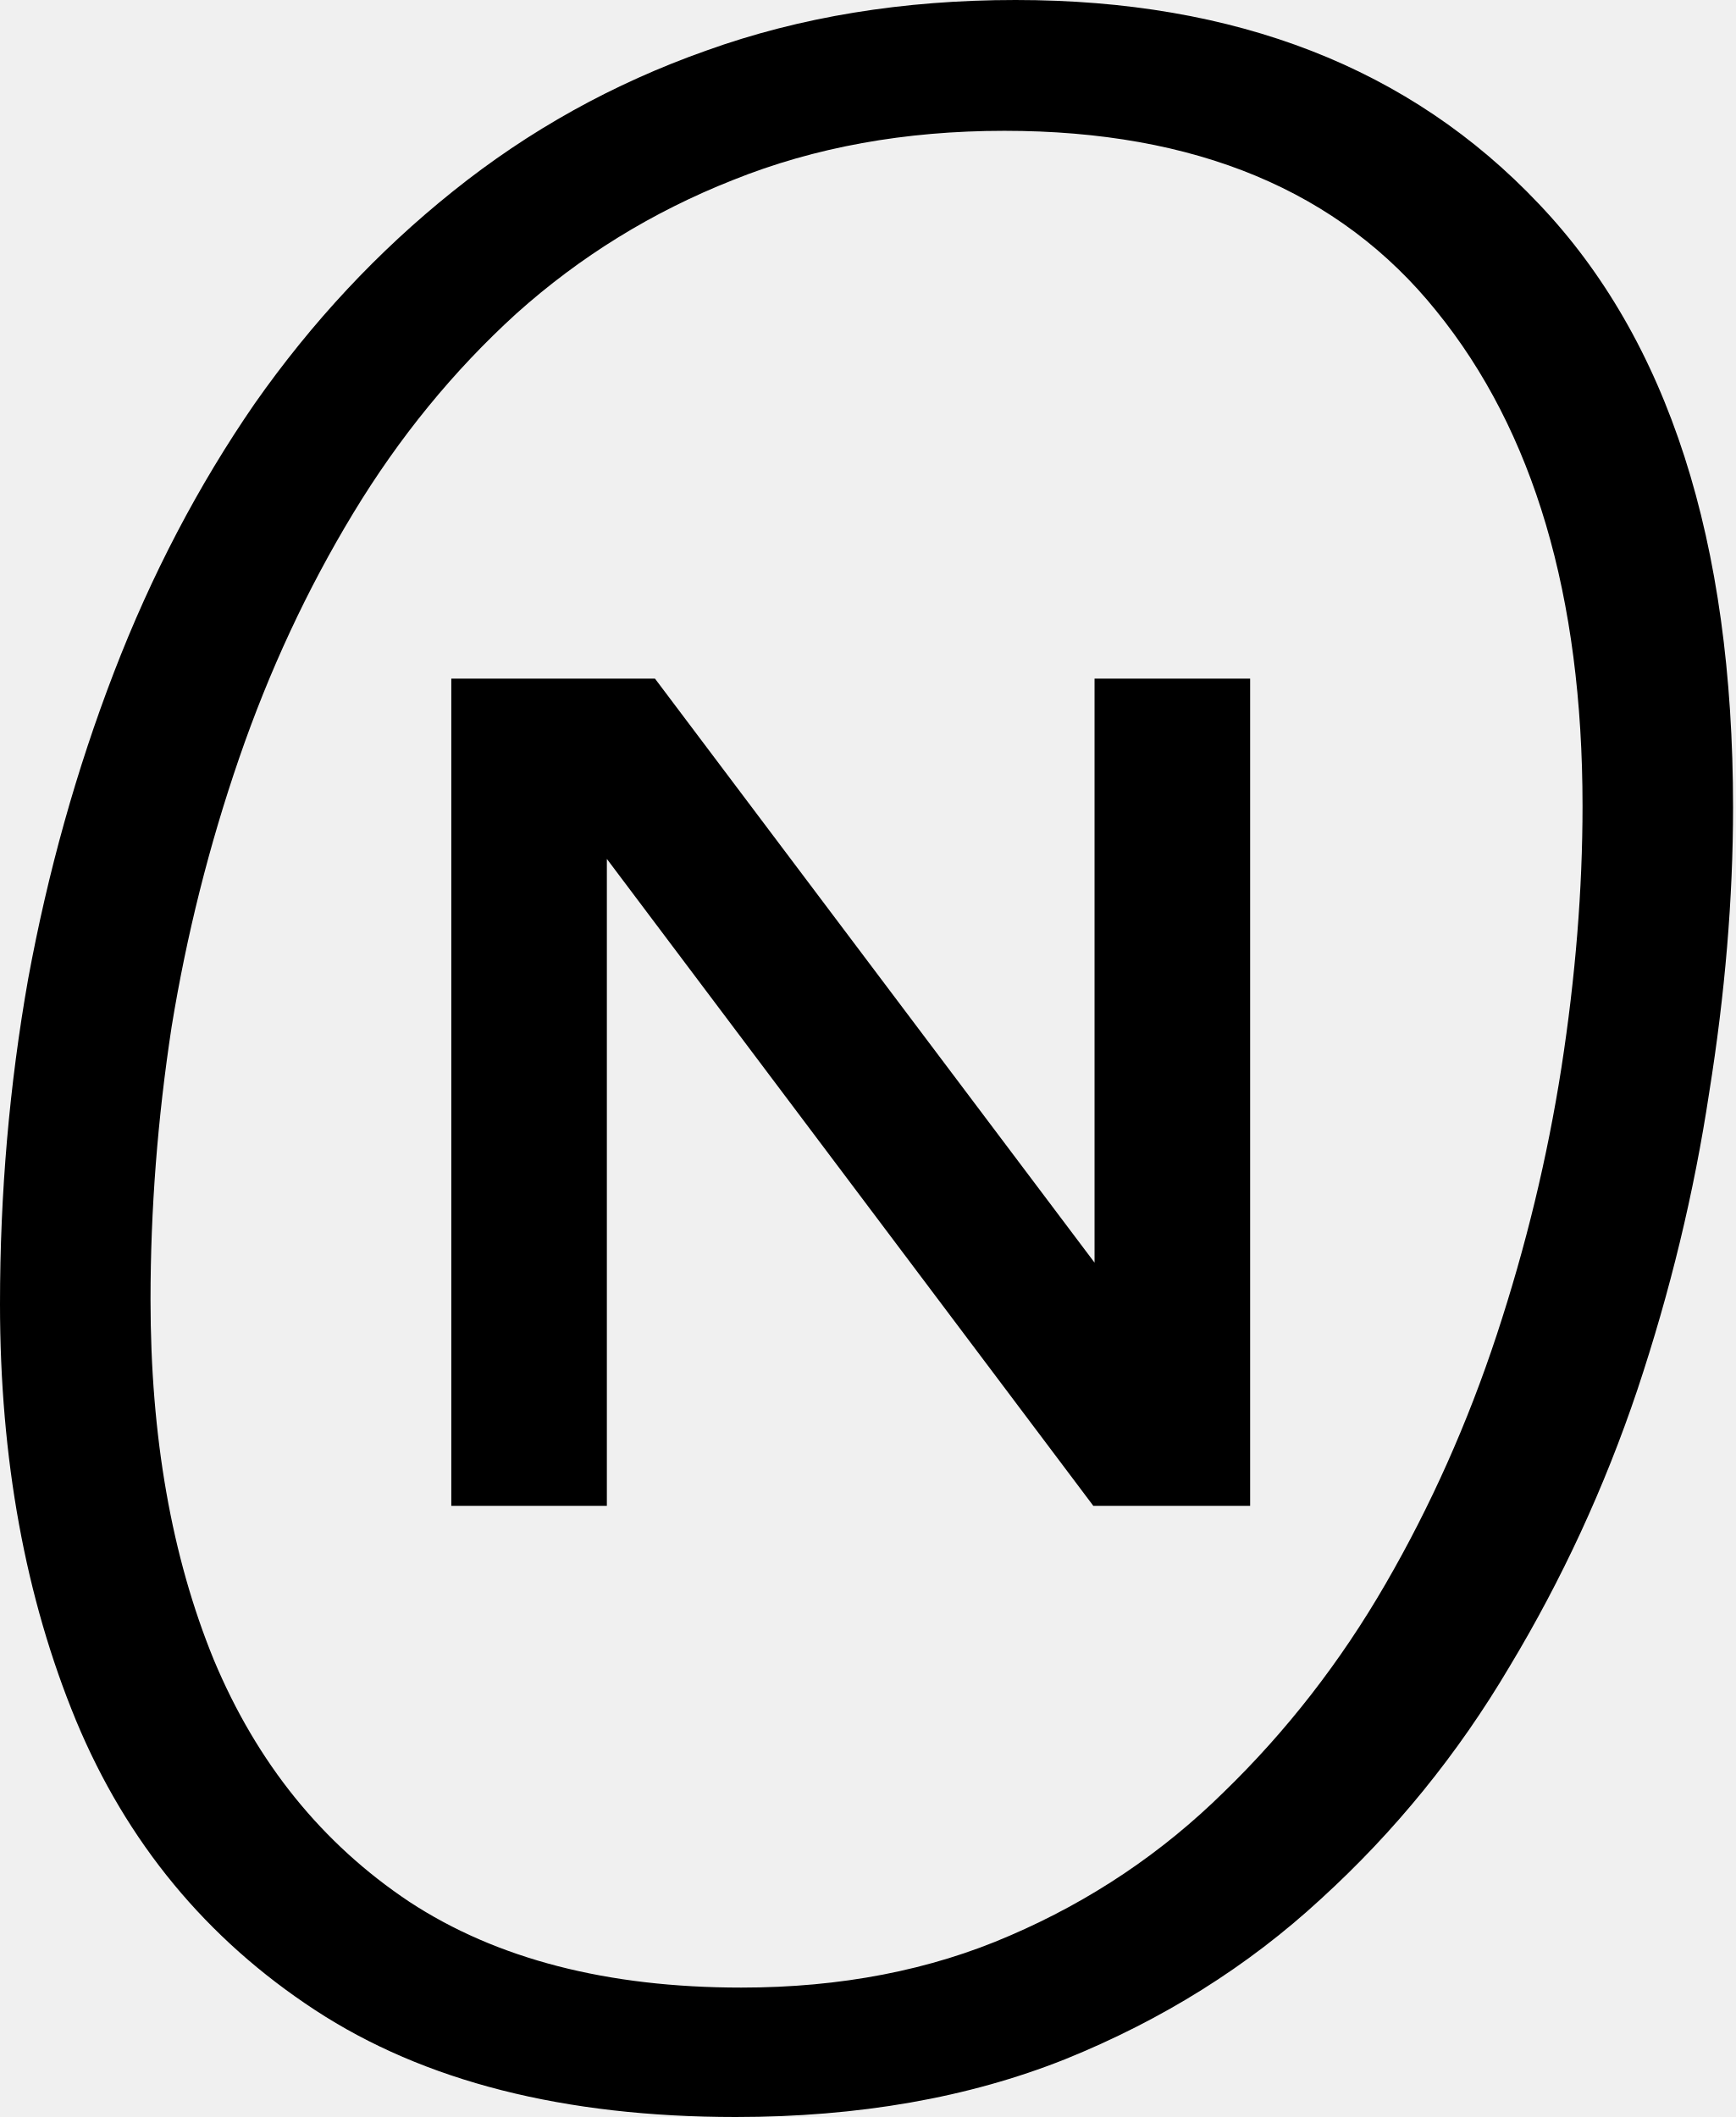
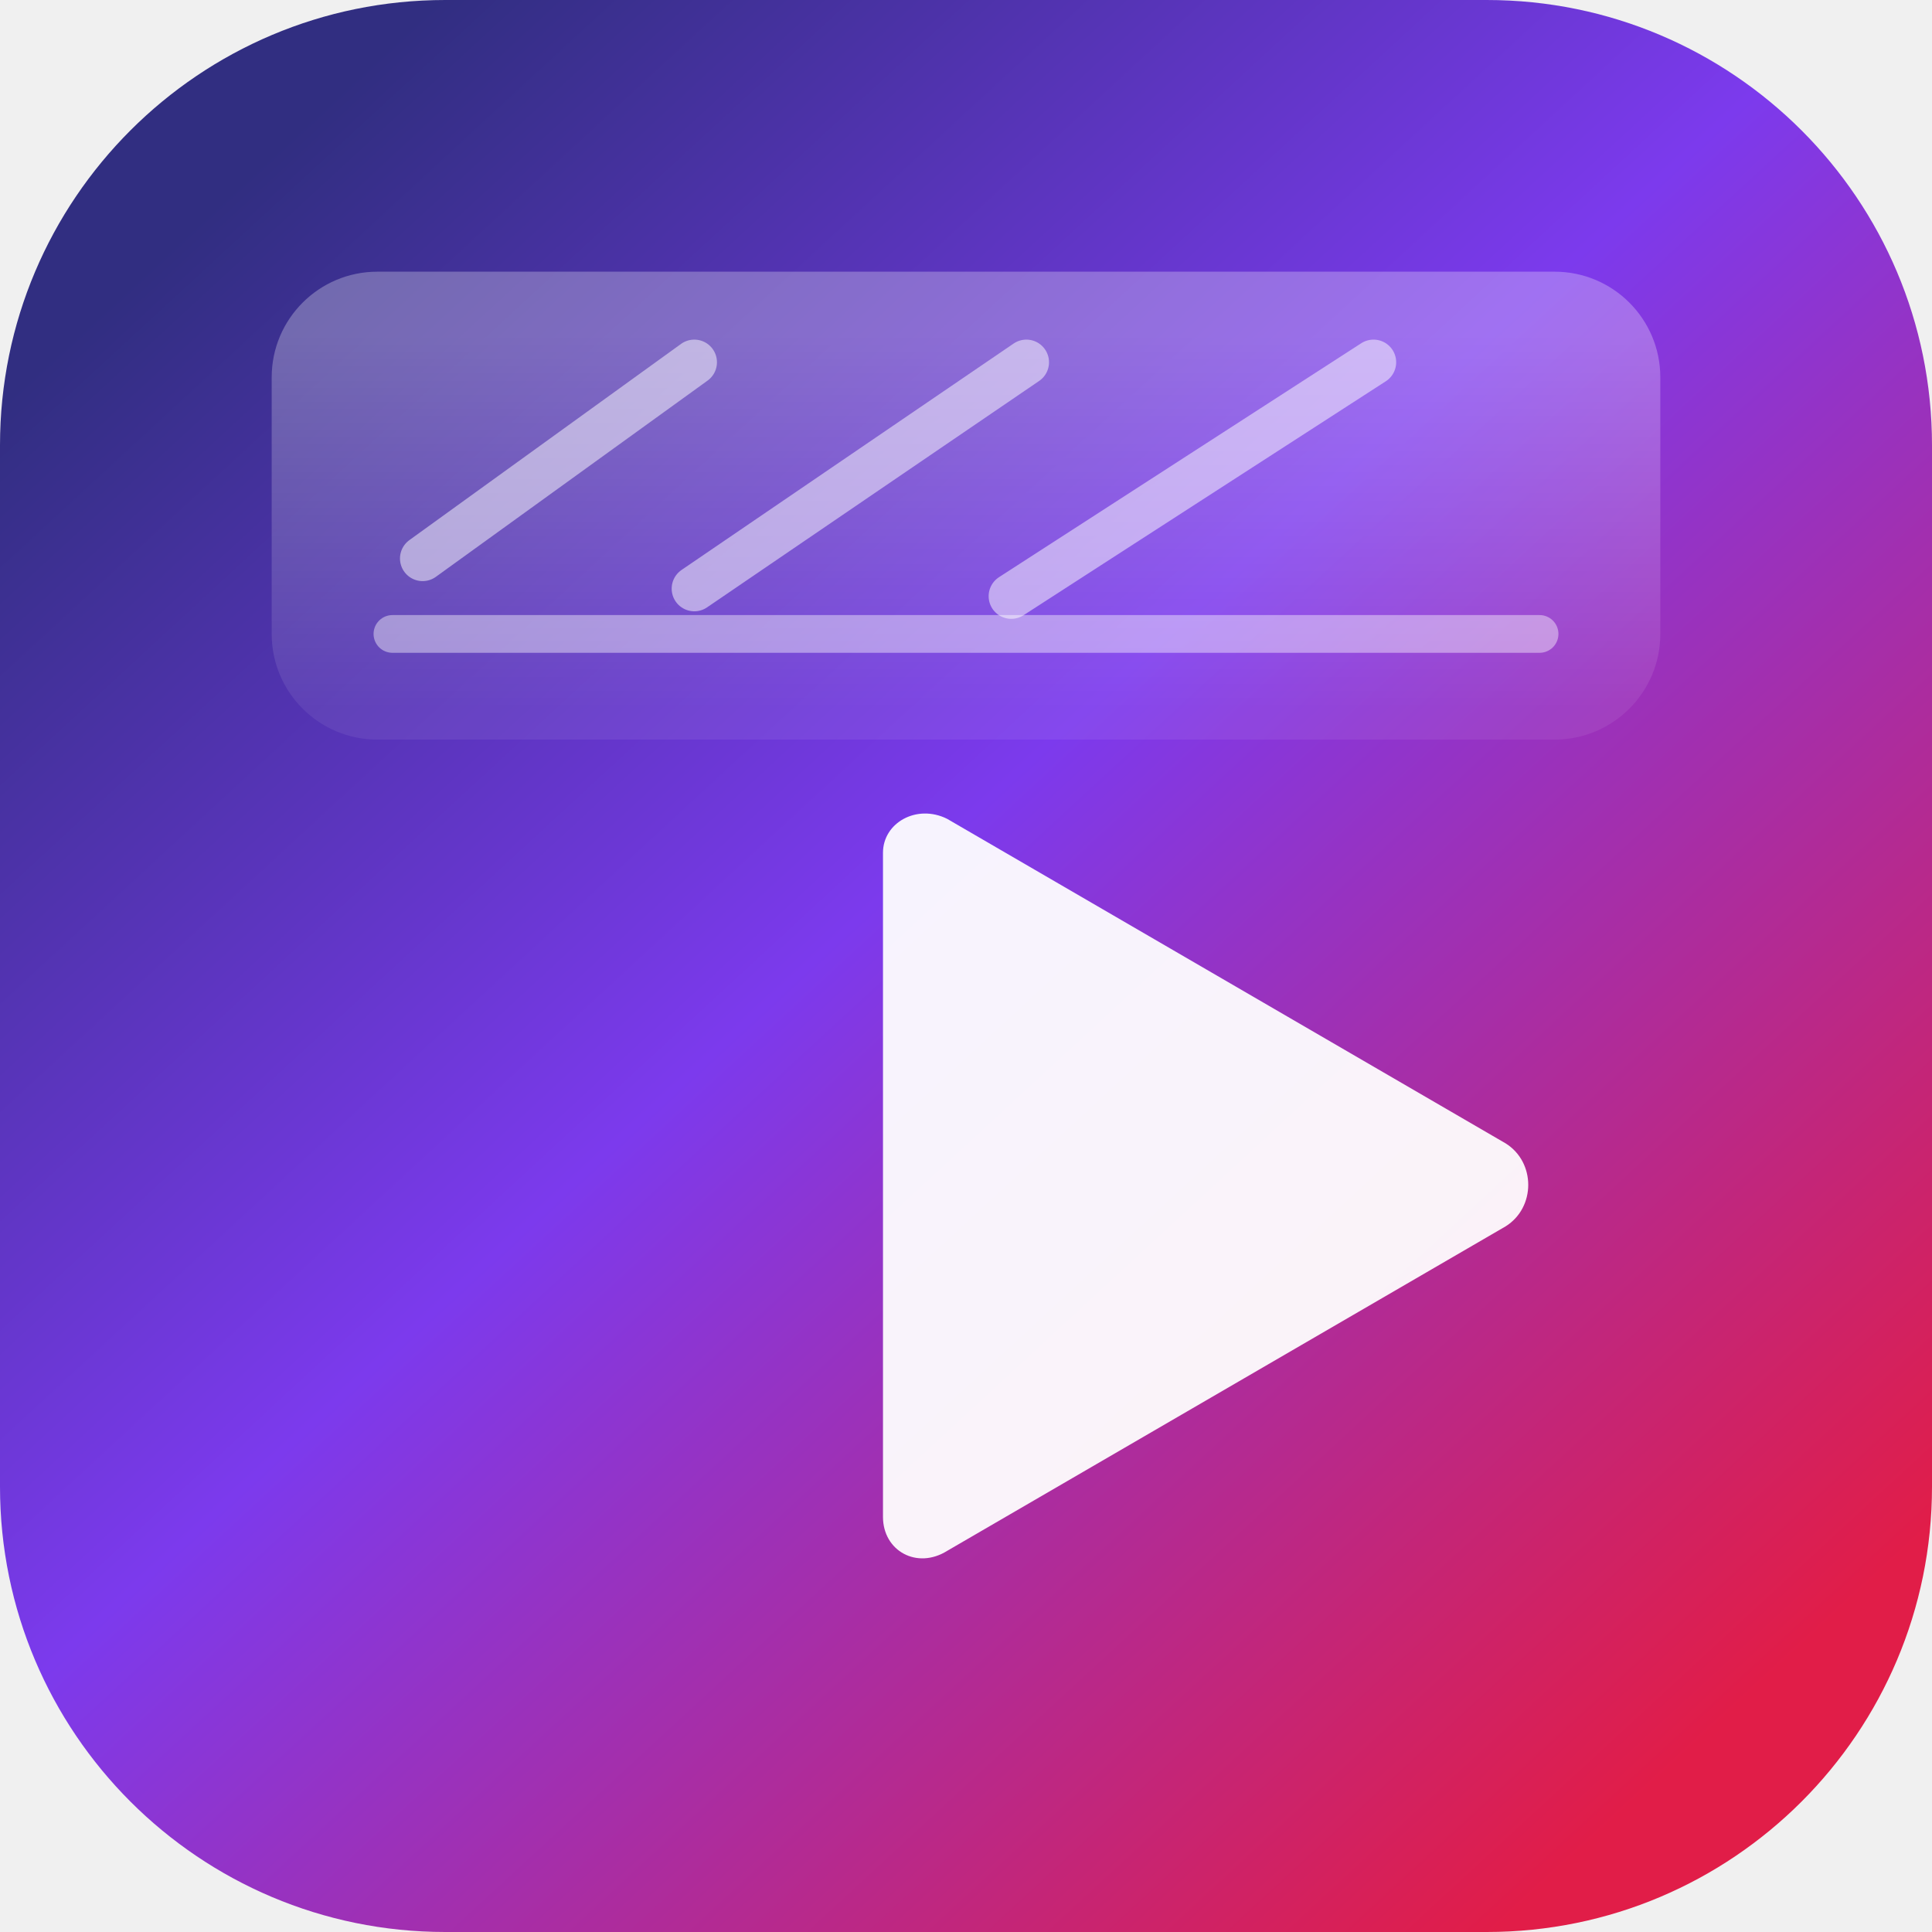
- <svg xmlns="http://www.w3.org/2000/svg" width="82" height="100" viewBox="0 0 82 100" fill="none">
-   <path d="M34.751 100C26.645 100 20.022 98.317 14.884 94.95C9.745 91.584 5.98 87.021 3.588 81.263C1.196 75.46 0 68.904 0 61.595C0 56.368 0.443 51.251 1.329 46.246C2.259 41.196 3.61 36.368 5.382 31.761C7.154 27.154 9.369 22.924 12.027 19.07C14.729 15.216 17.852 11.871 21.395 9.037C24.983 6.157 28.97 3.942 33.355 2.392C37.785 0.797 42.658 0 47.973 0C58.383 0 66.622 3.212 72.691 9.635C78.804 16.058 81.861 25.559 81.861 38.139C81.861 42.436 81.484 46.932 80.731 51.628C80.022 56.323 78.893 60.997 77.342 65.648C75.792 70.255 73.776 74.618 71.296 78.737C68.859 82.857 65.891 86.512 62.392 89.701C58.937 92.89 54.906 95.415 50.299 97.276C45.736 99.092 40.554 100 34.751 100ZM35.017 93.887C39.712 93.887 43.942 93.068 47.708 91.429C51.517 89.79 54.884 87.53 57.807 84.651C60.775 81.772 63.322 78.494 65.448 74.817C67.575 71.141 69.325 67.22 70.698 63.056C72.071 58.893 73.09 54.684 73.754 50.432C74.419 46.135 74.751 42.016 74.751 38.073C74.751 28.151 72.447 20.354 67.841 14.684C63.278 9.014 56.478 6.179 47.442 6.179C42.746 6.179 38.472 6.955 34.618 8.505C30.808 10.011 27.398 12.115 24.385 14.817C21.418 17.519 18.848 20.665 16.678 24.253C14.507 27.84 12.713 31.694 11.296 35.814C9.878 39.934 8.815 44.164 8.106 48.505C7.442 52.846 7.11 57.143 7.11 61.395C7.11 67.863 8.106 73.533 10.1 78.405C12.137 83.278 15.216 87.088 19.335 89.834C23.455 92.536 28.682 93.887 35.017 93.887Z" fill="black" />
-   <path d="M21.317 71.131V32.057H30.939L51.701 59.642V32.057H59.05V71.131H51.643L28.665 40.572V71.131H21.317Z" fill="black" />
+ <svg xmlns="http://www.w3.org/2000/svg" viewBox="0 0 512 512" fill="none" role="img" aria-label="Reels Search">
+   <defs>
+     <linearGradient id="f-surface" x1="64" y1="48" x2="448" y2="464" gradientUnits="userSpaceOnUse">
+       <stop stop-color="#312e81" />
+       <stop offset="0.45" stop-color="#7c3aed" />
+       <stop offset="1" stop-color="#e11d48" />
+     </linearGradient>
+     <linearGradient id="f-strip" x1="80" y1="88" x2="80" y2="188" gradientUnits="userSpaceOnUse">
+       <stop stop-color="#ffffff" stop-opacity="0.28" />
+       <stop offset="1" stop-color="#ffffff" stop-opacity="0.07" />
+     </linearGradient>
+   </defs>
+   <rect width="512" height="512" rx="118" fill="url(#f-surface)" />
+   <rect x="72" y="72" width="368" height="124" rx="28" fill="url(#f-strip)" />
+   <path stroke="#ffffff" stroke-opacity="0.42" stroke-width="10" stroke-linecap="round" d="M104 168h304" />
+   <path stroke="#ffffff" stroke-opacity="0.5" stroke-width="12" stroke-linecap="round" d="M112 148l72-52M184 156l88-60M268 158l96-62" />
+   <path fill="#ffffff" fill-opacity="0.94" d="M234 226c0-8 9-13 17-9l148 86c8 5 8 17 0 22l-148 86c-8 5-17 0-17-9V226z" />
</svg>
